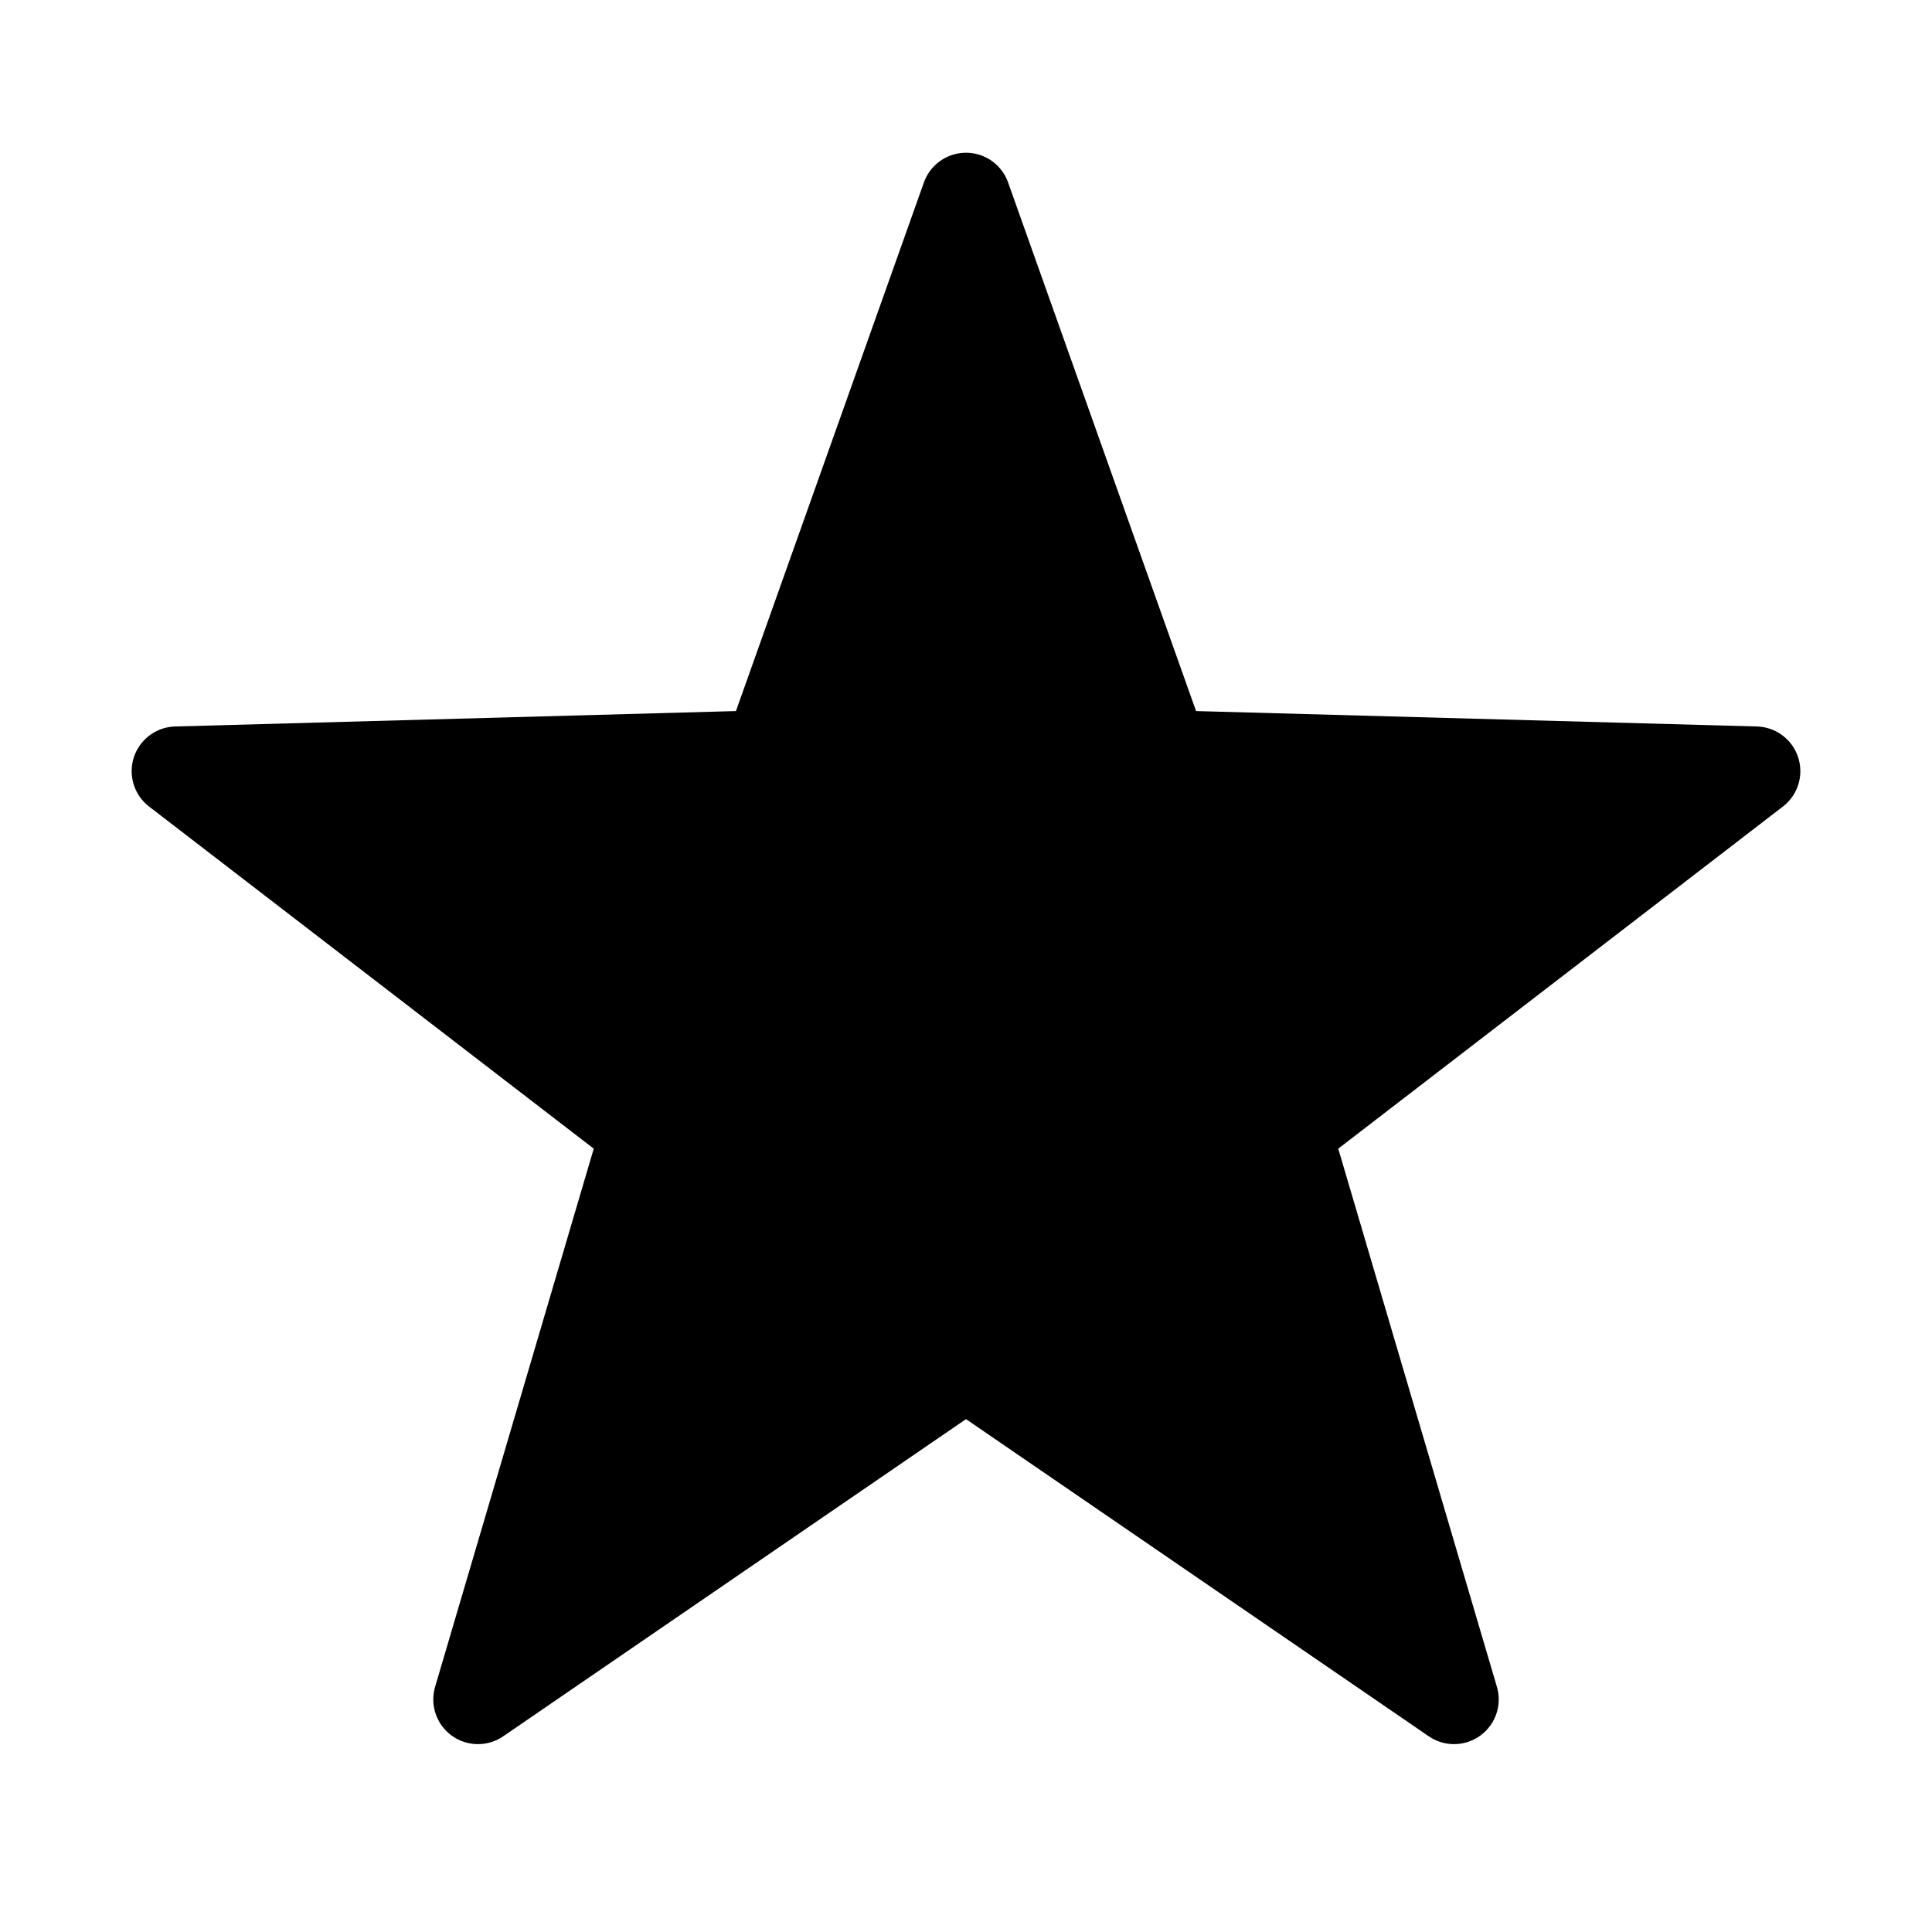
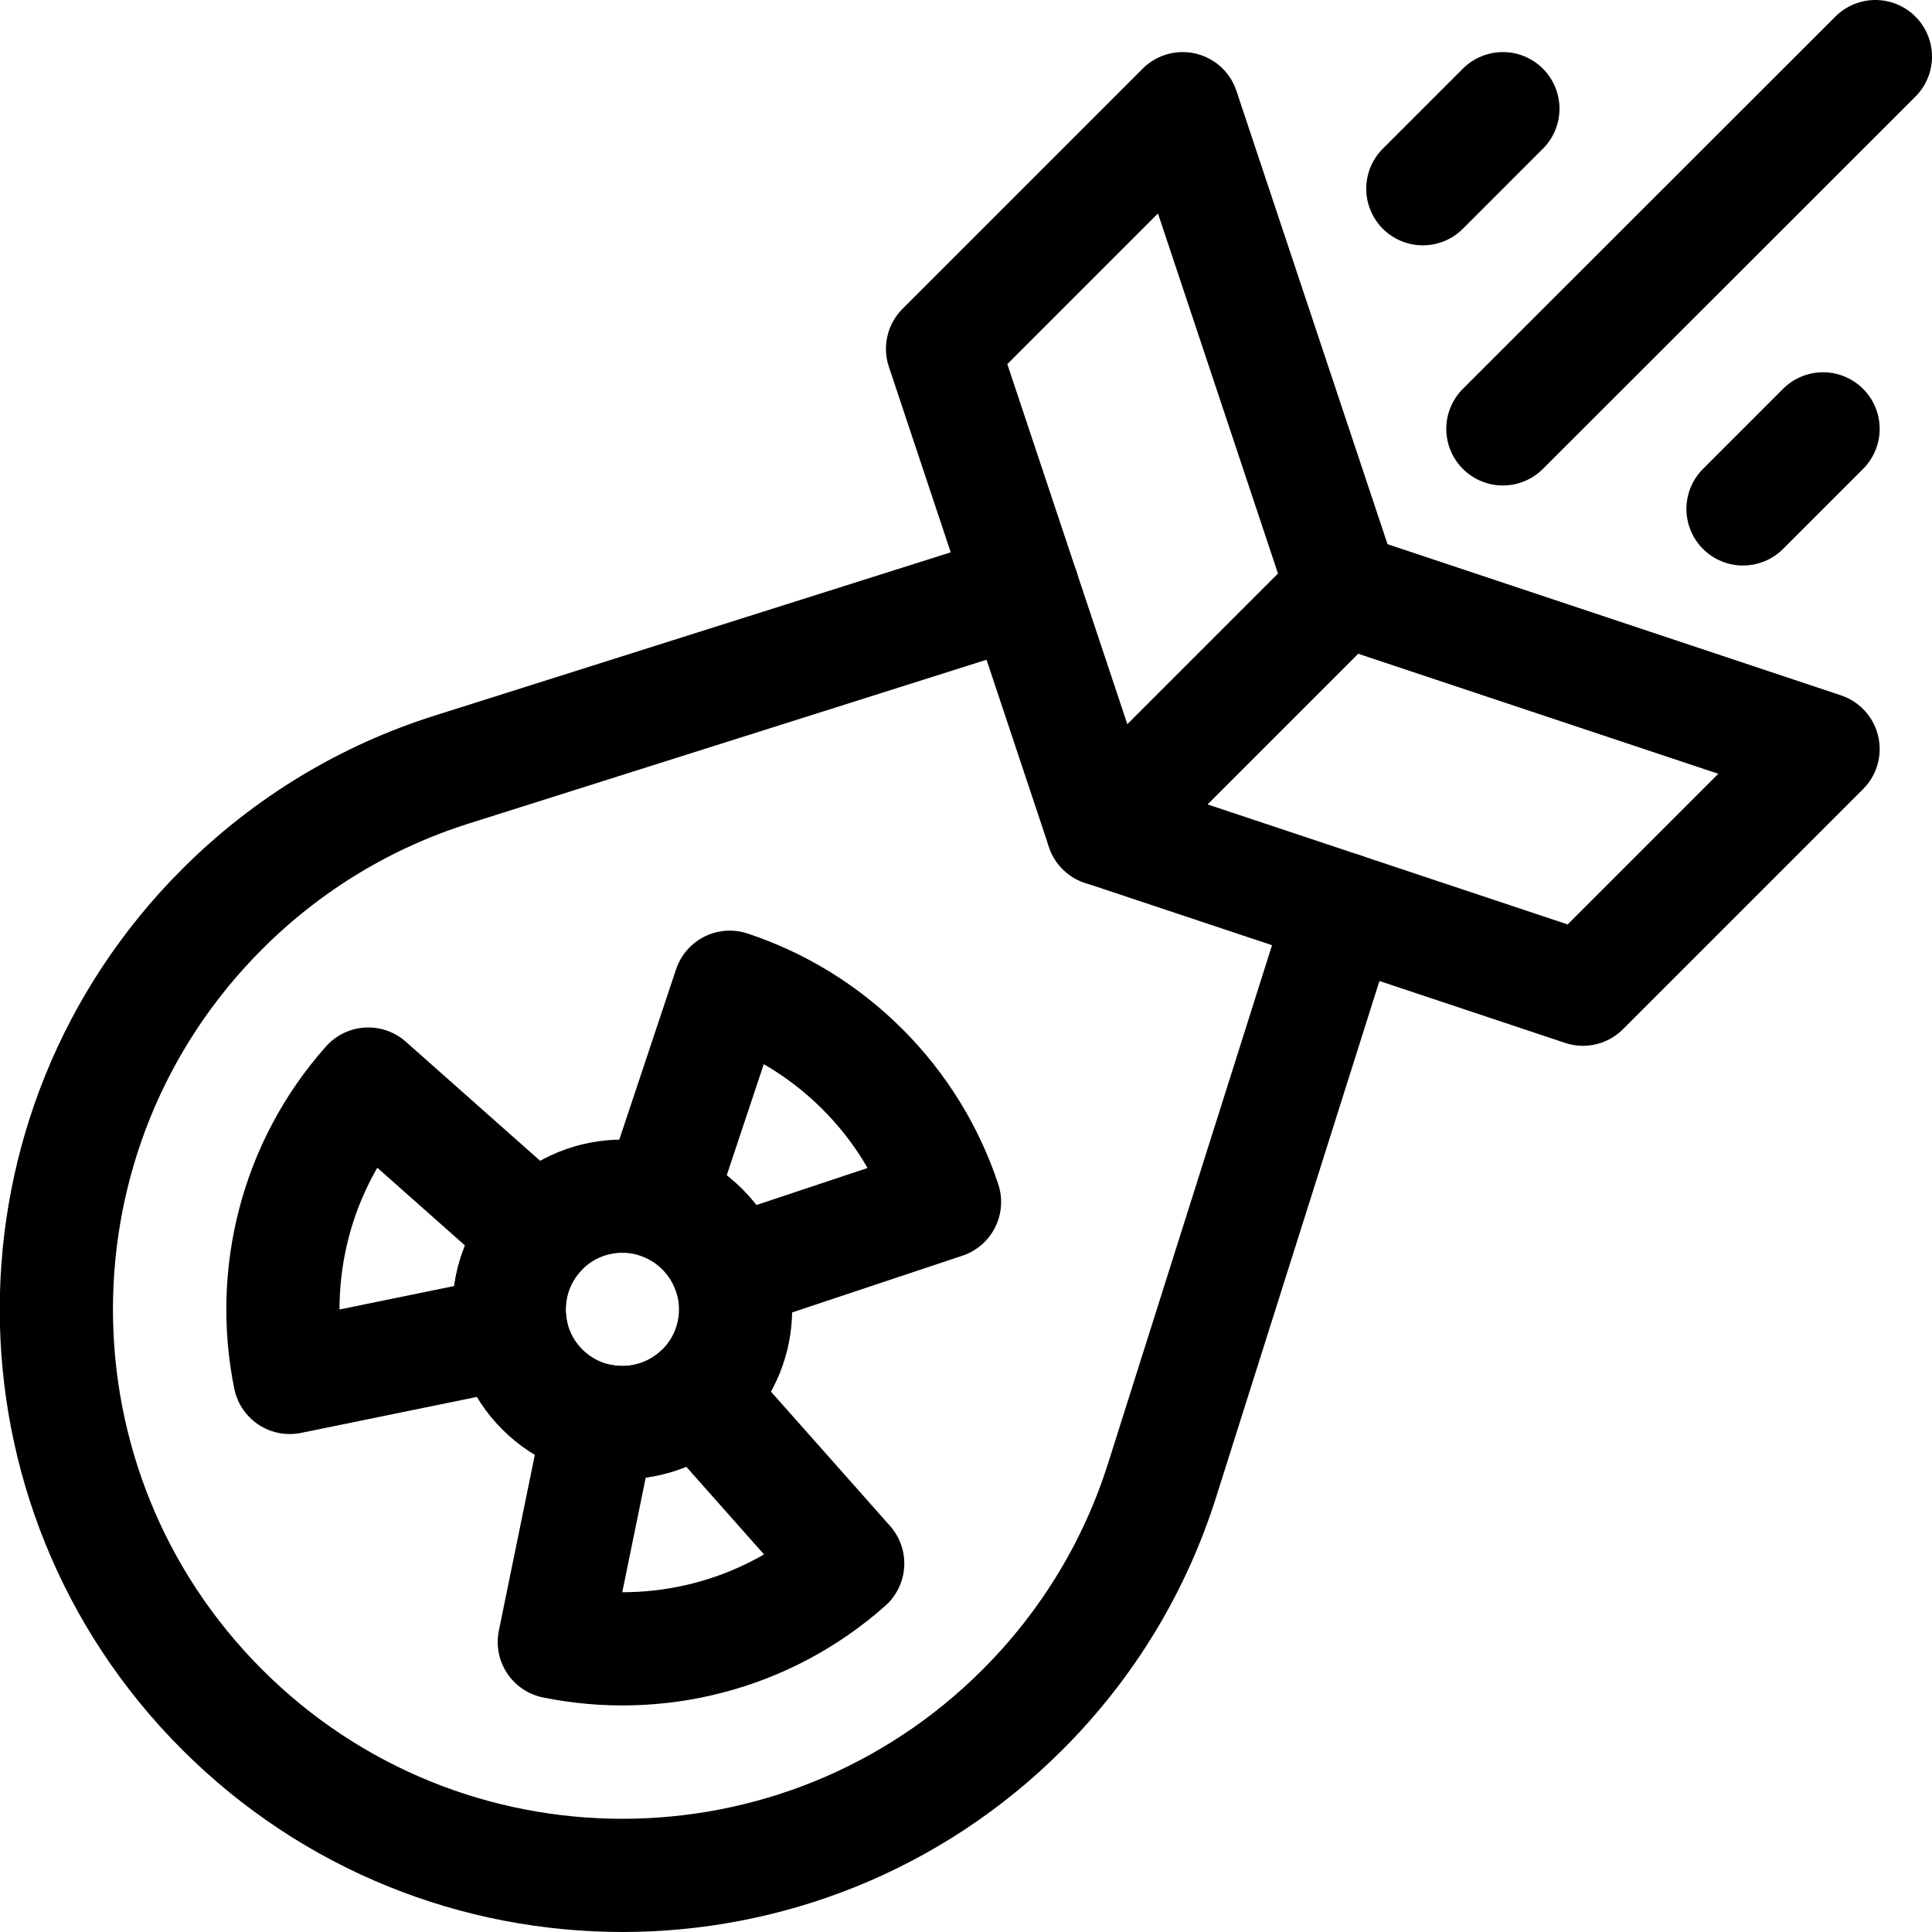
- <svg xmlns="http://www.w3.org/2000/svg" fill="#000000" height="800px" width="800px" version="1.1" id="Layer_1" viewBox="0 0 512 512" xml:space="preserve">
-   <defs id="defs1302" />
-   <g id="g1297">
-     <g id="g1295">
-       <path style="fill:#000000;stroke:#000000;stroke-width:18.432;stroke-linecap:round;stroke-linejoin:round;stroke-dasharray:none" id="path1796" d="M 61.171,-67.288 102.062,47.709 224.066,51.063 127.333,125.488 161.846,242.558 61.171,173.558 -39.504,242.558 -4.992,125.488 -101.725,51.063 20.28,47.709 Z" transform="matrix(1.284685,0,0,1.284685,177.4147,138.7604)" />
+ <svg xmlns="http://www.w3.org/2000/svg" version="1.1" id="svg3984" xml:space="preserve" width="682.667" height="682.667" viewBox="0 0 682.667 682.667">
+   <defs id="defs3988">
+     <clipPath clipPathUnits="userSpaceOnUse" id="clipPath3998">
+       <path d="M 0,512 H 512 V 0 H 0 Z" id="path3996" />
+     </clipPath>
+   </defs>
+   <g id="g3990" transform="matrix(1.333333,0,0,-1.333333,0,682.6667)">
+     <g id="g3992">
+       <g id="g3994" clip-path="url(#clipPath3998)">
+         <g id="g4000" transform="translate(292.2134,292.2793)">
+           <path d="m 0,0 -42.427,127.279 63.64,63.64 L 63.64,63.64 Z" style="fill:none;stroke:#000000;stroke-width:30;stroke-linecap:round;stroke-linejoin:round;stroke-miterlimit:10;stroke-dasharray:none;stroke-opacity:1" id="path4002" />
+         </g>
+         <g id="g4004" transform="translate(419.4922,249.853)">
+           <path d="m 0,0 -127.279,42.426 63.64,63.64 L 63.64,63.639 Z" style="fill:none;stroke:#000000;stroke-width:30;stroke-linecap:round;stroke-linejoin:round;stroke-miterlimit:10;stroke-dasharray:none;stroke-opacity:1" id="path4006" />
+         </g>
+         <g id="g4008" transform="translate(355.853,271.0659)">
+           <path d="m 0,0 -47.914,-151.442 c -7.024,-22.199 -19.337,-43.088 -36.939,-60.69 -58.579,-58.578 -153.553,-58.578 -212.132,0 -58.578,58.579 -58.578,153.553 0,212.132 17.602,17.602 38.491,29.915 60.69,36.939 l 151.442,47.914" style="fill:none;stroke:#000000;stroke-width:30;stroke-linecap:round;stroke-linejoin:round;stroke-miterlimit:10;stroke-dasharray:none;stroke-opacity:1" id="path4010" />
+         </g>
+         <g id="g4012" transform="translate(146.896,76.8521)">
+           <path d="m 0,0 12.023,58.754 c 8.985,-1.83 18.646,0.486 25.92,6.947 L 77.751,20.808 C 55.962,1.461 26.96,-5.475 0,0 Z" style="fill:none;stroke:#000000;stroke-width:30;stroke-linecap:round;stroke-linejoin:round;stroke-miterlimit:10;stroke-dasharray:none;stroke-opacity:1" id="path4014" />
+         </g>
+         <g id="g4016" transform="translate(76.7861,146.9619)">
+           <path d="M 0,0 C -5.475,26.961 1.461,55.963 20.808,77.751 L 65.701,37.943 C 59.239,30.669 56.924,21.008 58.754,12.023 Z" style="fill:none;stroke:#000000;stroke-width:30;stroke-linecap:round;stroke-linejoin:round;stroke-miterlimit:10;stroke-dasharray:none;stroke-opacity:1" id="path4018" />
+         </g>
+         <g id="g4020" transform="translate(174.4229,193.4668)">
+           <path d="M 0,0 18.969,56.907 C 31.838,52.641 43.928,45.396 54.151,35.173 64.374,24.95 71.618,12.86 75.885,-0.009 L 18.978,-18.978 c -1.425,4.286 -3.843,8.313 -7.254,11.725 C 8.313,-3.843 4.286,-1.425 0,0 Z" style="fill:none;stroke:#000000;stroke-width:30;stroke-linecap:round;stroke-linejoin:round;stroke-miterlimit:10;stroke-dasharray:none;stroke-opacity:1" id="path4022" />
+         </g>
+         <g id="g4024" transform="translate(186.147,143.7866)">
+           <path d="m 0,0 c -11.715,-11.715 -30.71,-11.715 -42.426,0 -11.716,11.716 -11.716,30.711 0,42.427 11.716,11.715 30.711,11.715 42.426,0 C 11.716,30.711 11.716,11.716 0,0 Z" style="fill:none;stroke:#000000;stroke-width:30;stroke-linecap:round;stroke-linejoin:round;stroke-miterlimit:10;stroke-dasharray:none;stroke-opacity:1" id="path4026" />
+         </g>
+         <g id="g4028" transform="translate(497,497)">
+           <path d="M 0,0 -98.721,-98.655" style="fill:none;stroke:#000000;stroke-width:30;stroke-linecap:round;stroke-linejoin:round;stroke-miterlimit:10;stroke-dasharray:none;stroke-opacity:1" id="path4030" />
+         </g>
+         <g id="g4032" transform="translate(398.2793,483.1982)">
+           <path d="M 0,0 -21.213,-21.213" style="fill:none;stroke:#000000;stroke-width:30;stroke-linecap:round;stroke-linejoin:round;stroke-miterlimit:10;stroke-dasharray:none;stroke-opacity:1" id="path4034" />
+         </g>
+         <g id="g4036" transform="translate(483.1318,398.3452)">
+           <path d="M 0,0 -21.213,-21.213" style="fill:none;stroke:#000000;stroke-width:30;stroke-linecap:round;stroke-linejoin:round;stroke-miterlimit:10;stroke-dasharray:none;stroke-opacity:1" id="path4038" />
+         </g>
+       </g>
    </g>
  </g>
</svg>
